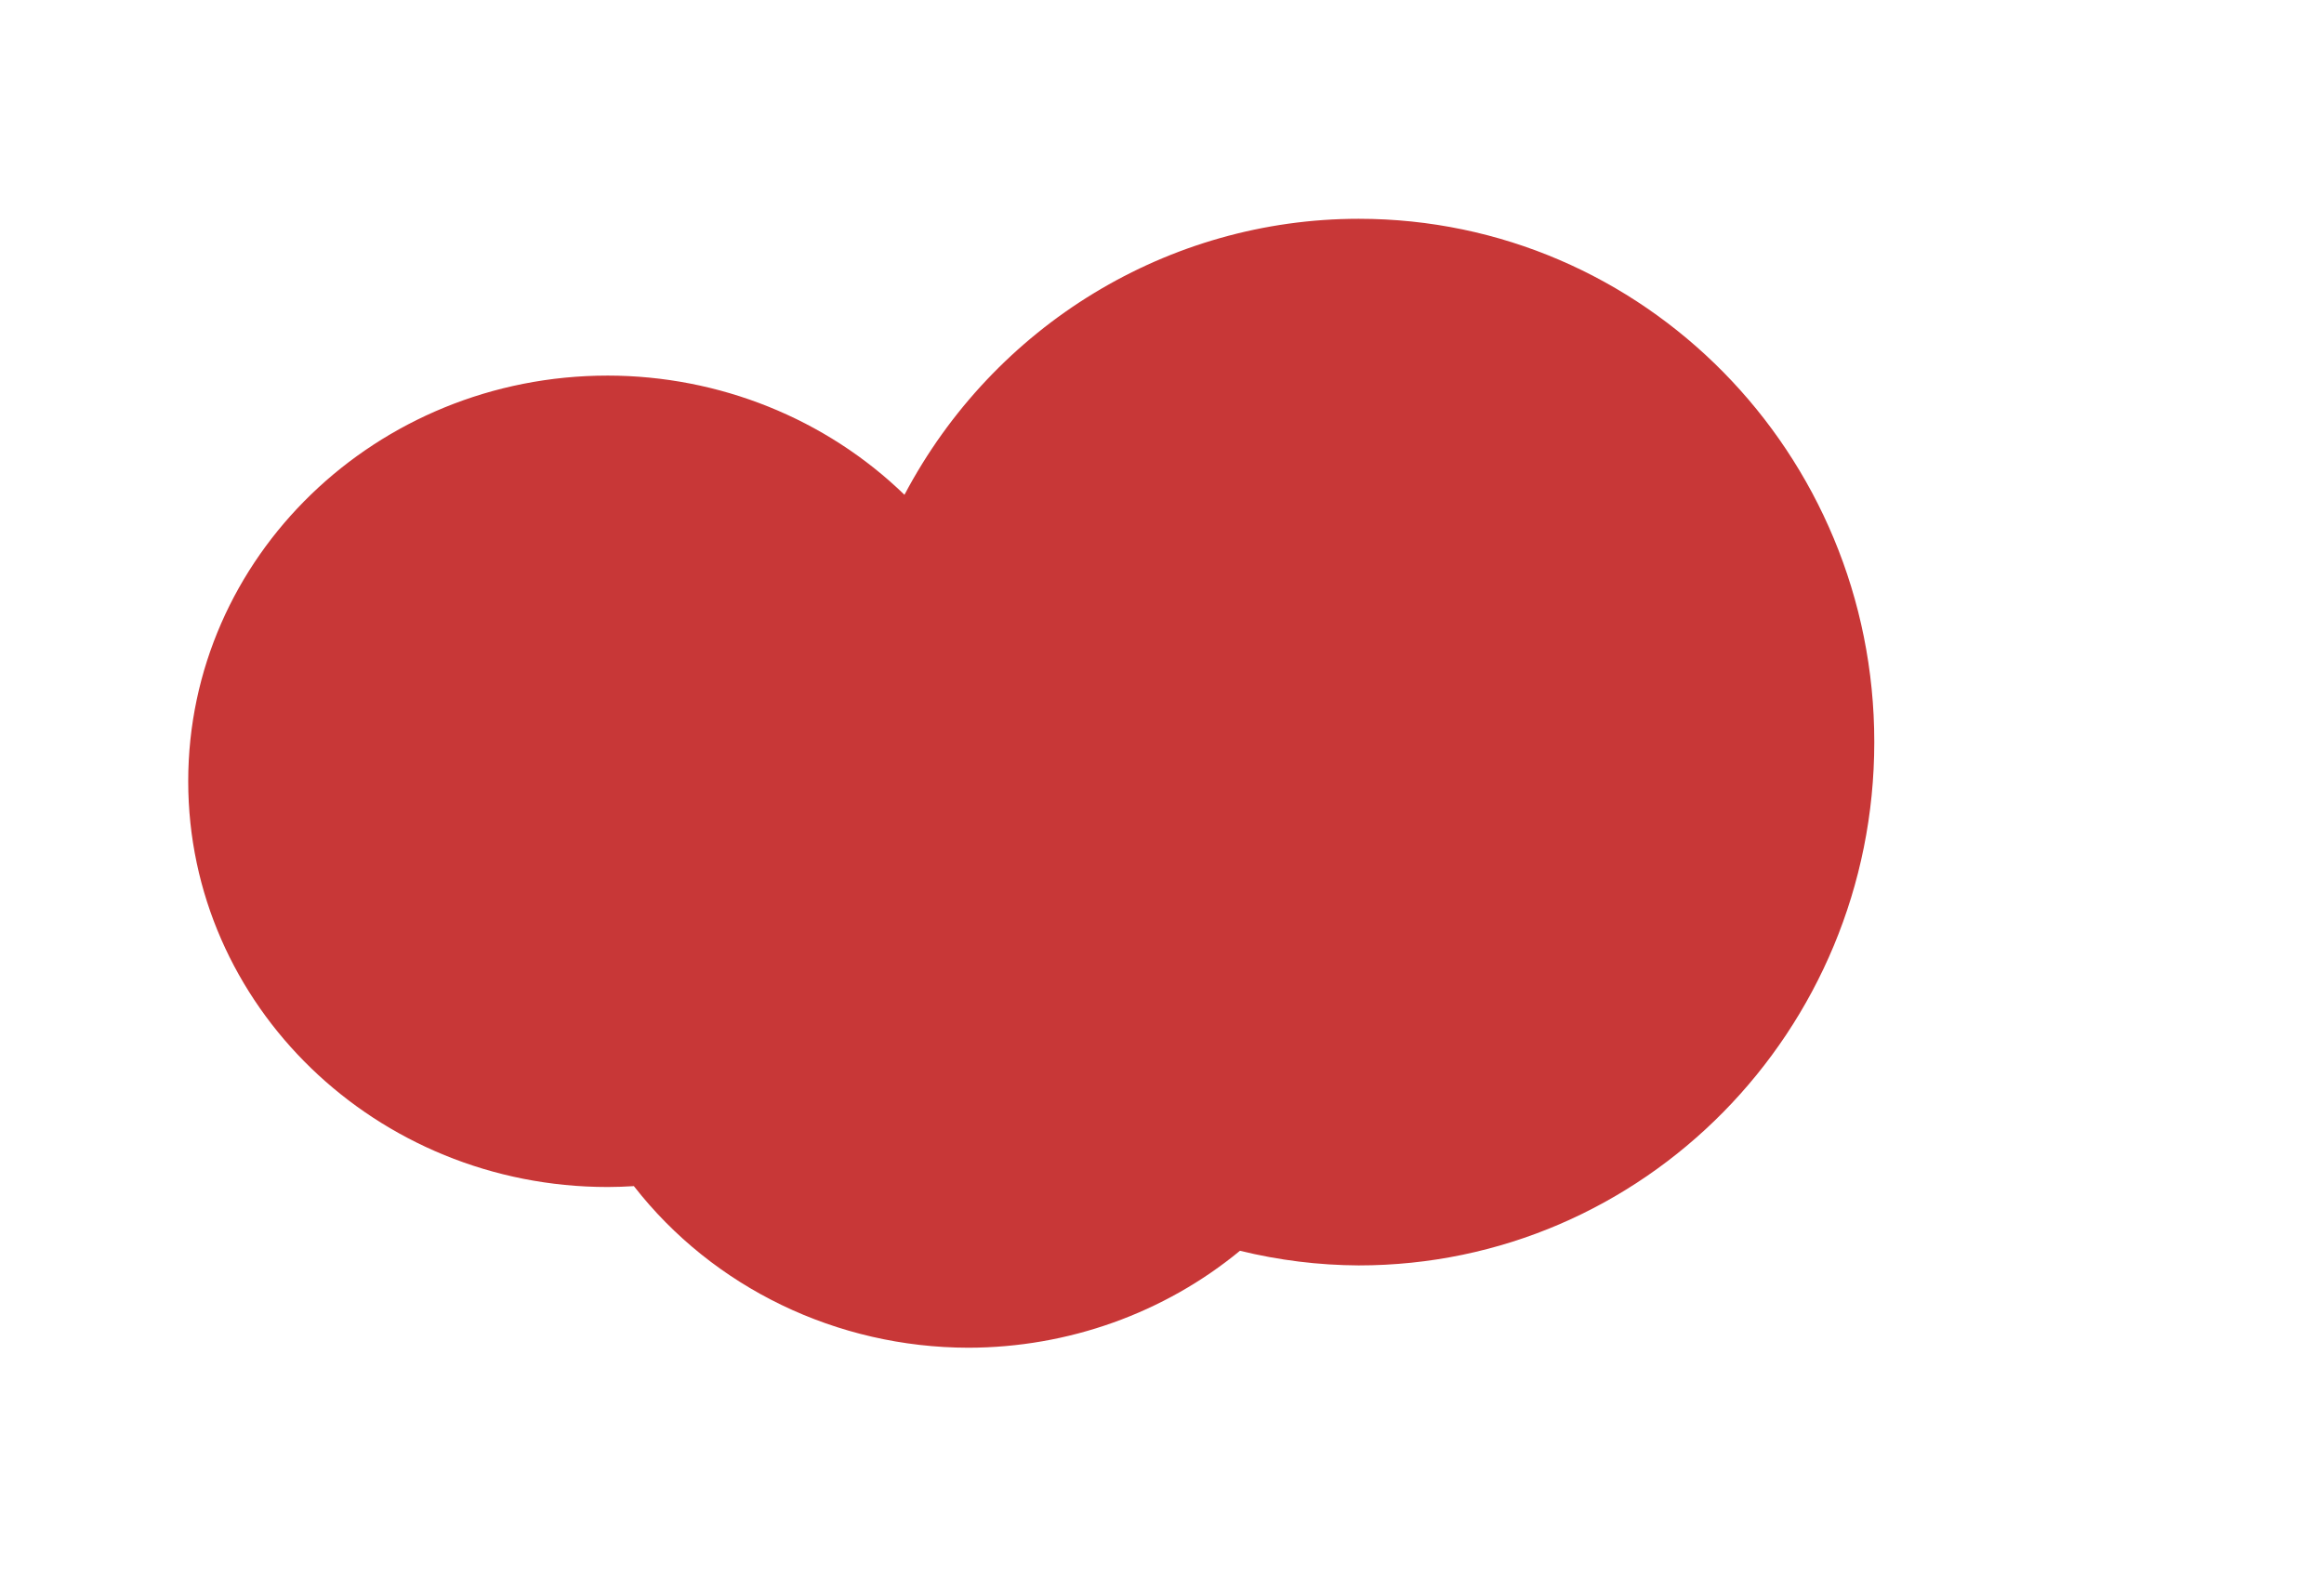
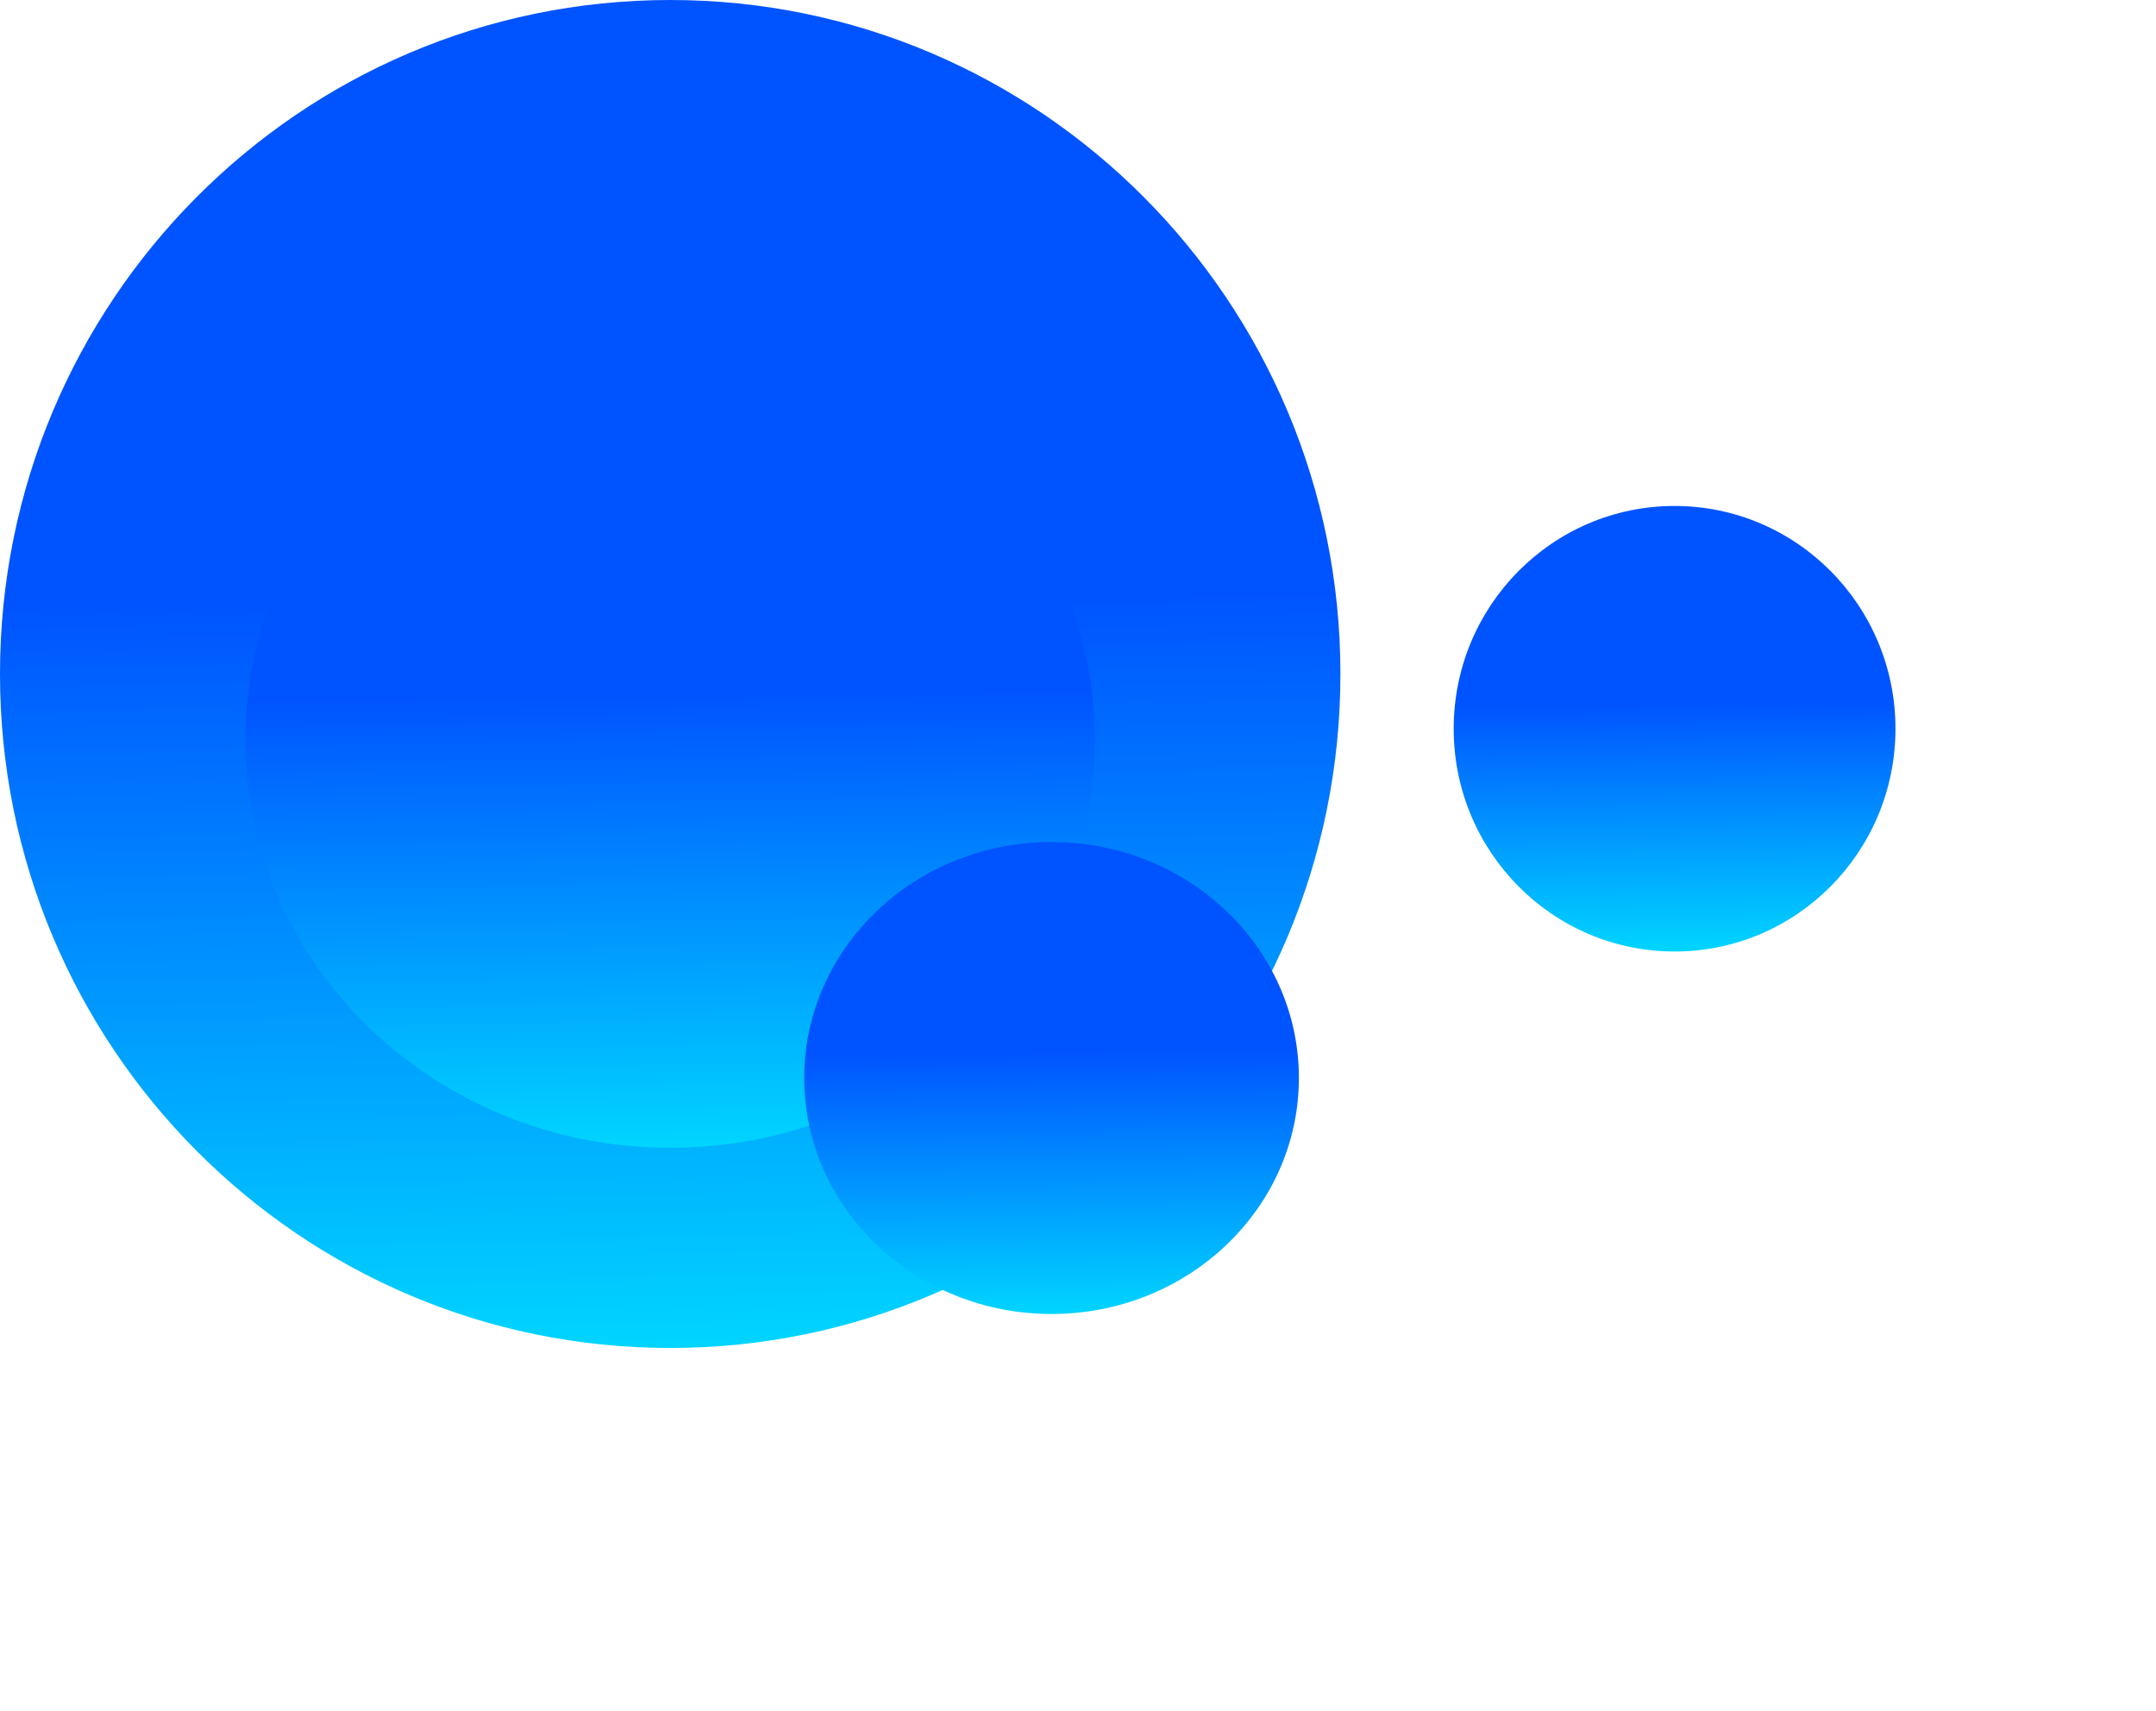
- <svg xmlns="http://www.w3.org/2000/svg" width="1294" height="886" viewBox="0 0 1294 886" version="1.1" id="svg1211" style="fill:none">
+ <svg xmlns="http://www.w3.org/2000/svg" xmlns:ns1="http://www.openswatchbook.org/uri/2009/osb" xmlns:xlink="http://www.w3.org/1999/xlink" width="1246.644" height="989.019" viewBox="0 0 1246.644 989.019" version="1.1" id="svg1211" style="fill:none">
  <defs id="defs1215">
-     <meshgradient id="meshgradient832" gradientUnits="userSpaceOnUse" x="-3.5769685e-09" y="7.910883e-08">
-       <meshrow id="meshrow834">
-         <meshpatch id="meshpatch836">
-           <stop path="c 431.333,0  862.667,0  1294,0" style="stop-color:#ffffff;stop-opacity:1" id="stop838" />
-           <stop path="c 0,295.333  0,590.667  0,886" style="stop-color:#000080;stop-opacity:1" id="stop840" />
-           <stop path="c -431.333,0  -862.667,0  -1294,0" style="stop-color:#ffffff;stop-opacity:1" id="stop842" />
-           <stop path="c 0,-295.333  0,-590.667  0,-886" style="stop-color:#000080;stop-opacity:1" id="stop844" />
-         </meshpatch>
-       </meshrow>
-     </meshgradient>
+     <linearGradient id="linearGradient3223">
+       <stop style="stop-color:#0054ff;stop-opacity:1;" offset="0" id="stop3219" />
+       <stop style="stop-color:#00d4ff;stop-opacity:1" offset="1" id="stop3221" />
+     </linearGradient>
+     <linearGradient id="linearGradient3172" ns1:paint="solid">
+       <stop style="stop-color:#000080;stop-opacity:1;" offset="0" id="stop3170" />
+     </linearGradient>
+     <linearGradient xlink:href="#linearGradient3223" id="linearGradient3225" x1="362.422" y1="370.75" x2="366.788" y2="770.287" gradientUnits="userSpaceOnUse" gradientTransform="matrix(1.050296,0,0,1.075301,-121.5071,-3.586341)" />
+     <linearGradient xlink:href="#linearGradient3223" id="linearGradient3229" gradientUnits="userSpaceOnUse" gradientTransform="matrix(0.6656805,0,0,0.6506024,31.32143,208.7679)" x1="362.422" y1="370.75" x2="366.788" y2="770.287" />
+     <linearGradient xlink:href="#linearGradient3223" id="linearGradient3233" gradientUnits="userSpaceOnUse" gradientTransform="matrix(0.3461538,0,0,0.3554217,739.0349,323.2564)" x1="362.422" y1="370.75" x2="366.788" y2="770.287" />
+     <linearGradient xlink:href="#linearGradient3223" id="linearGradient3237" gradientUnits="userSpaceOnUse" gradientTransform="matrix(0.3875739,0,0,0.376506,362.3379,516.5628)" x1="362.422" y1="370.75" x2="366.788" y2="770.287" />
  </defs>
-   <g id="g4530">
-     <path style="fill:#c83737;fill-opacity:1;fill-rule:evenodd;stroke:none;stroke-width:3.024;stroke-miterlimit:4;stroke-dasharray:none" d="M 756.502 121.857 A 287.099 291.466 0 0 0 503.602 275.574 A 233.609 225.968 0 0 0 338.406 209.188 A 233.609 225.968 0 0 0 104.797 435.156 A 233.609 225.968 0 0 0 338.406 661.123 A 233.609 225.968 0 0 0 352.941 660.627 A 233.609 225.968 0 0 0 539.266 750.637 A 233.609 225.968 0 0 0 690.414 696.633 A 287.099 291.466 0 0 0 756.502 704.789 A 287.099 291.466 0 0 0 1043.6 413.324 A 287.099 291.466 0 0 0 756.502 121.857 z " id="path4521" />
+   <g id="g4530" transform="translate(91.69711,-47.62662)">
+     <ellipse style="fill:url(#linearGradient3225);fill-opacity:1;fill-rule:nonzero;stroke:none;stroke-width:3.213;stroke-miterlimit:4;stroke-dasharray:none" id="path1670" cx="295.832" cy="437.339" rx="387.529" ry="389.713" />
+     <ellipse ry="235.793" rx="245.617" cy="475.546" cx="295.832" id="ellipse3227" style="fill:url(#linearGradient3229);fill-opacity:1;fill-rule:nonzero;stroke:none;stroke-width:1.99;stroke-miterlimit:4;stroke-dasharray:none" />
+     <ellipse style="fill:url(#linearGradient3233);fill-opacity:1;fill-rule:nonzero;stroke:none;stroke-width:1.061;stroke-miterlimit:4;stroke-dasharray:none" id="ellipse3231" cx="876.58" cy="468.997" rx="127.721" ry="128.813" />
+     <ellipse style="fill:url(#linearGradient3237);fill-opacity:1;fill-rule:nonzero;stroke:none;stroke-width:1.155;stroke-miterlimit:4;stroke-dasharray:none" id="ellipse3235" cx="516.342" cy="670.948" rx="143.004" ry="136.454" />
  </g>
</svg>
